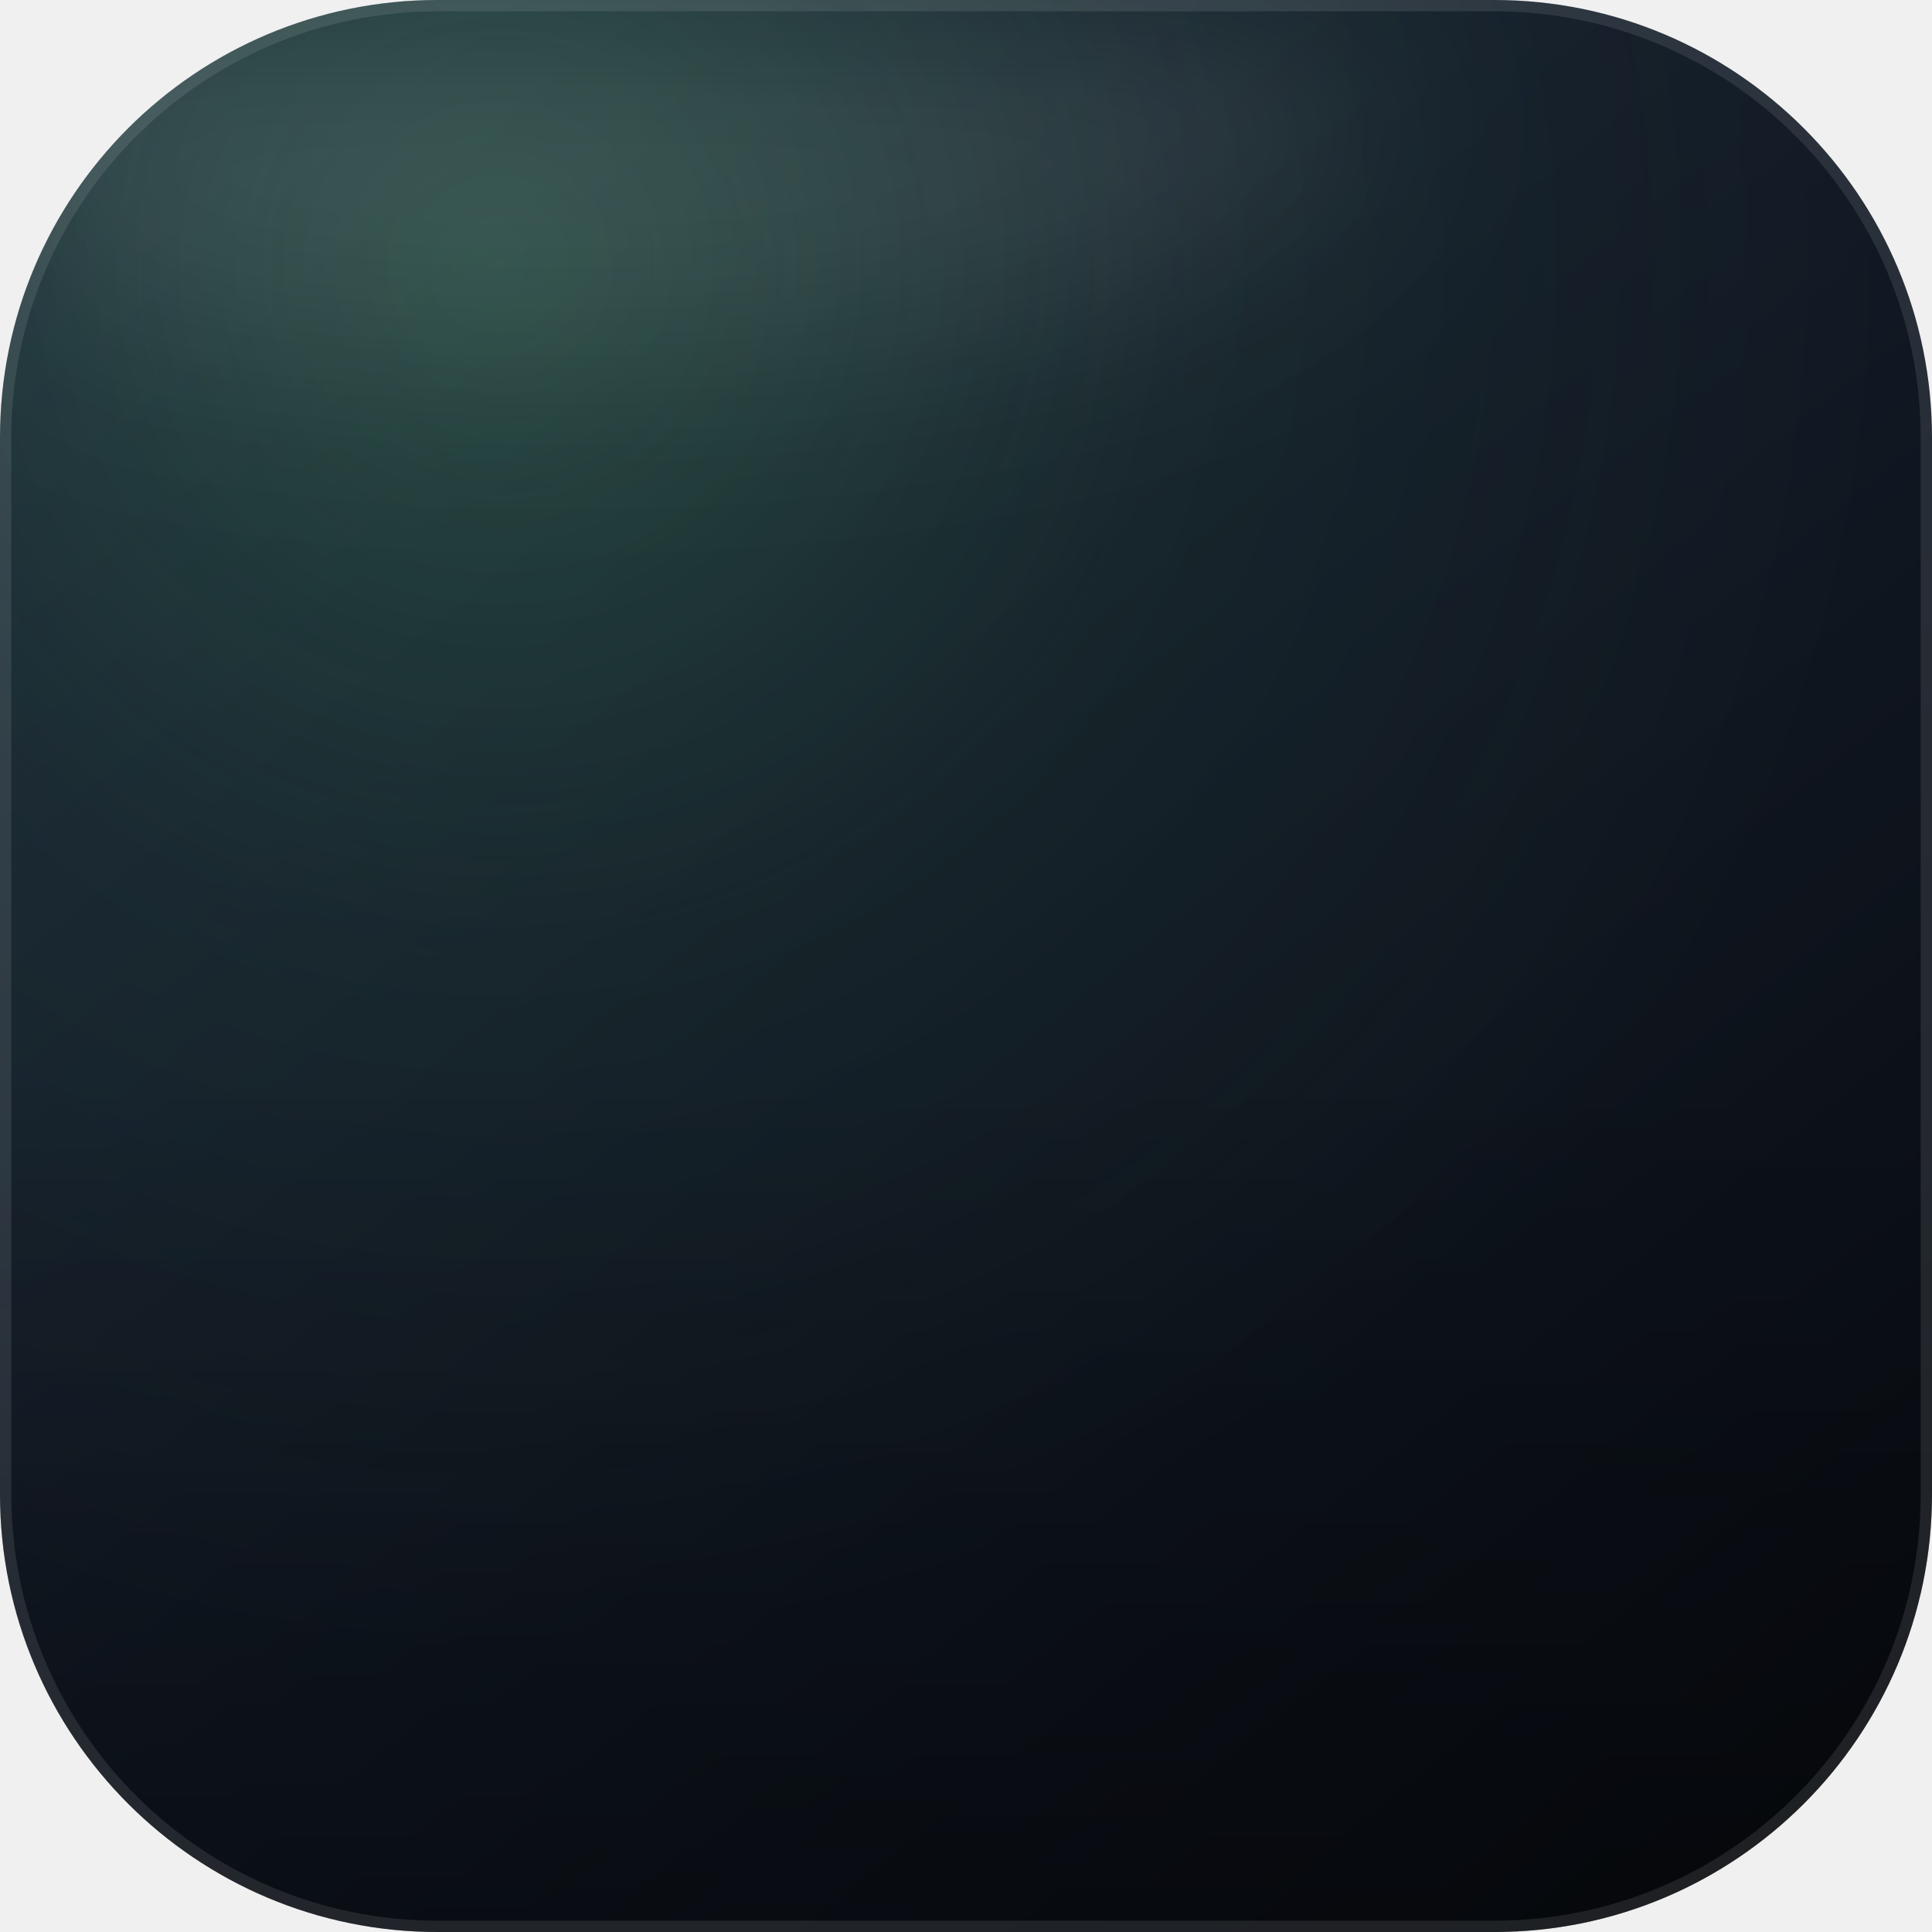
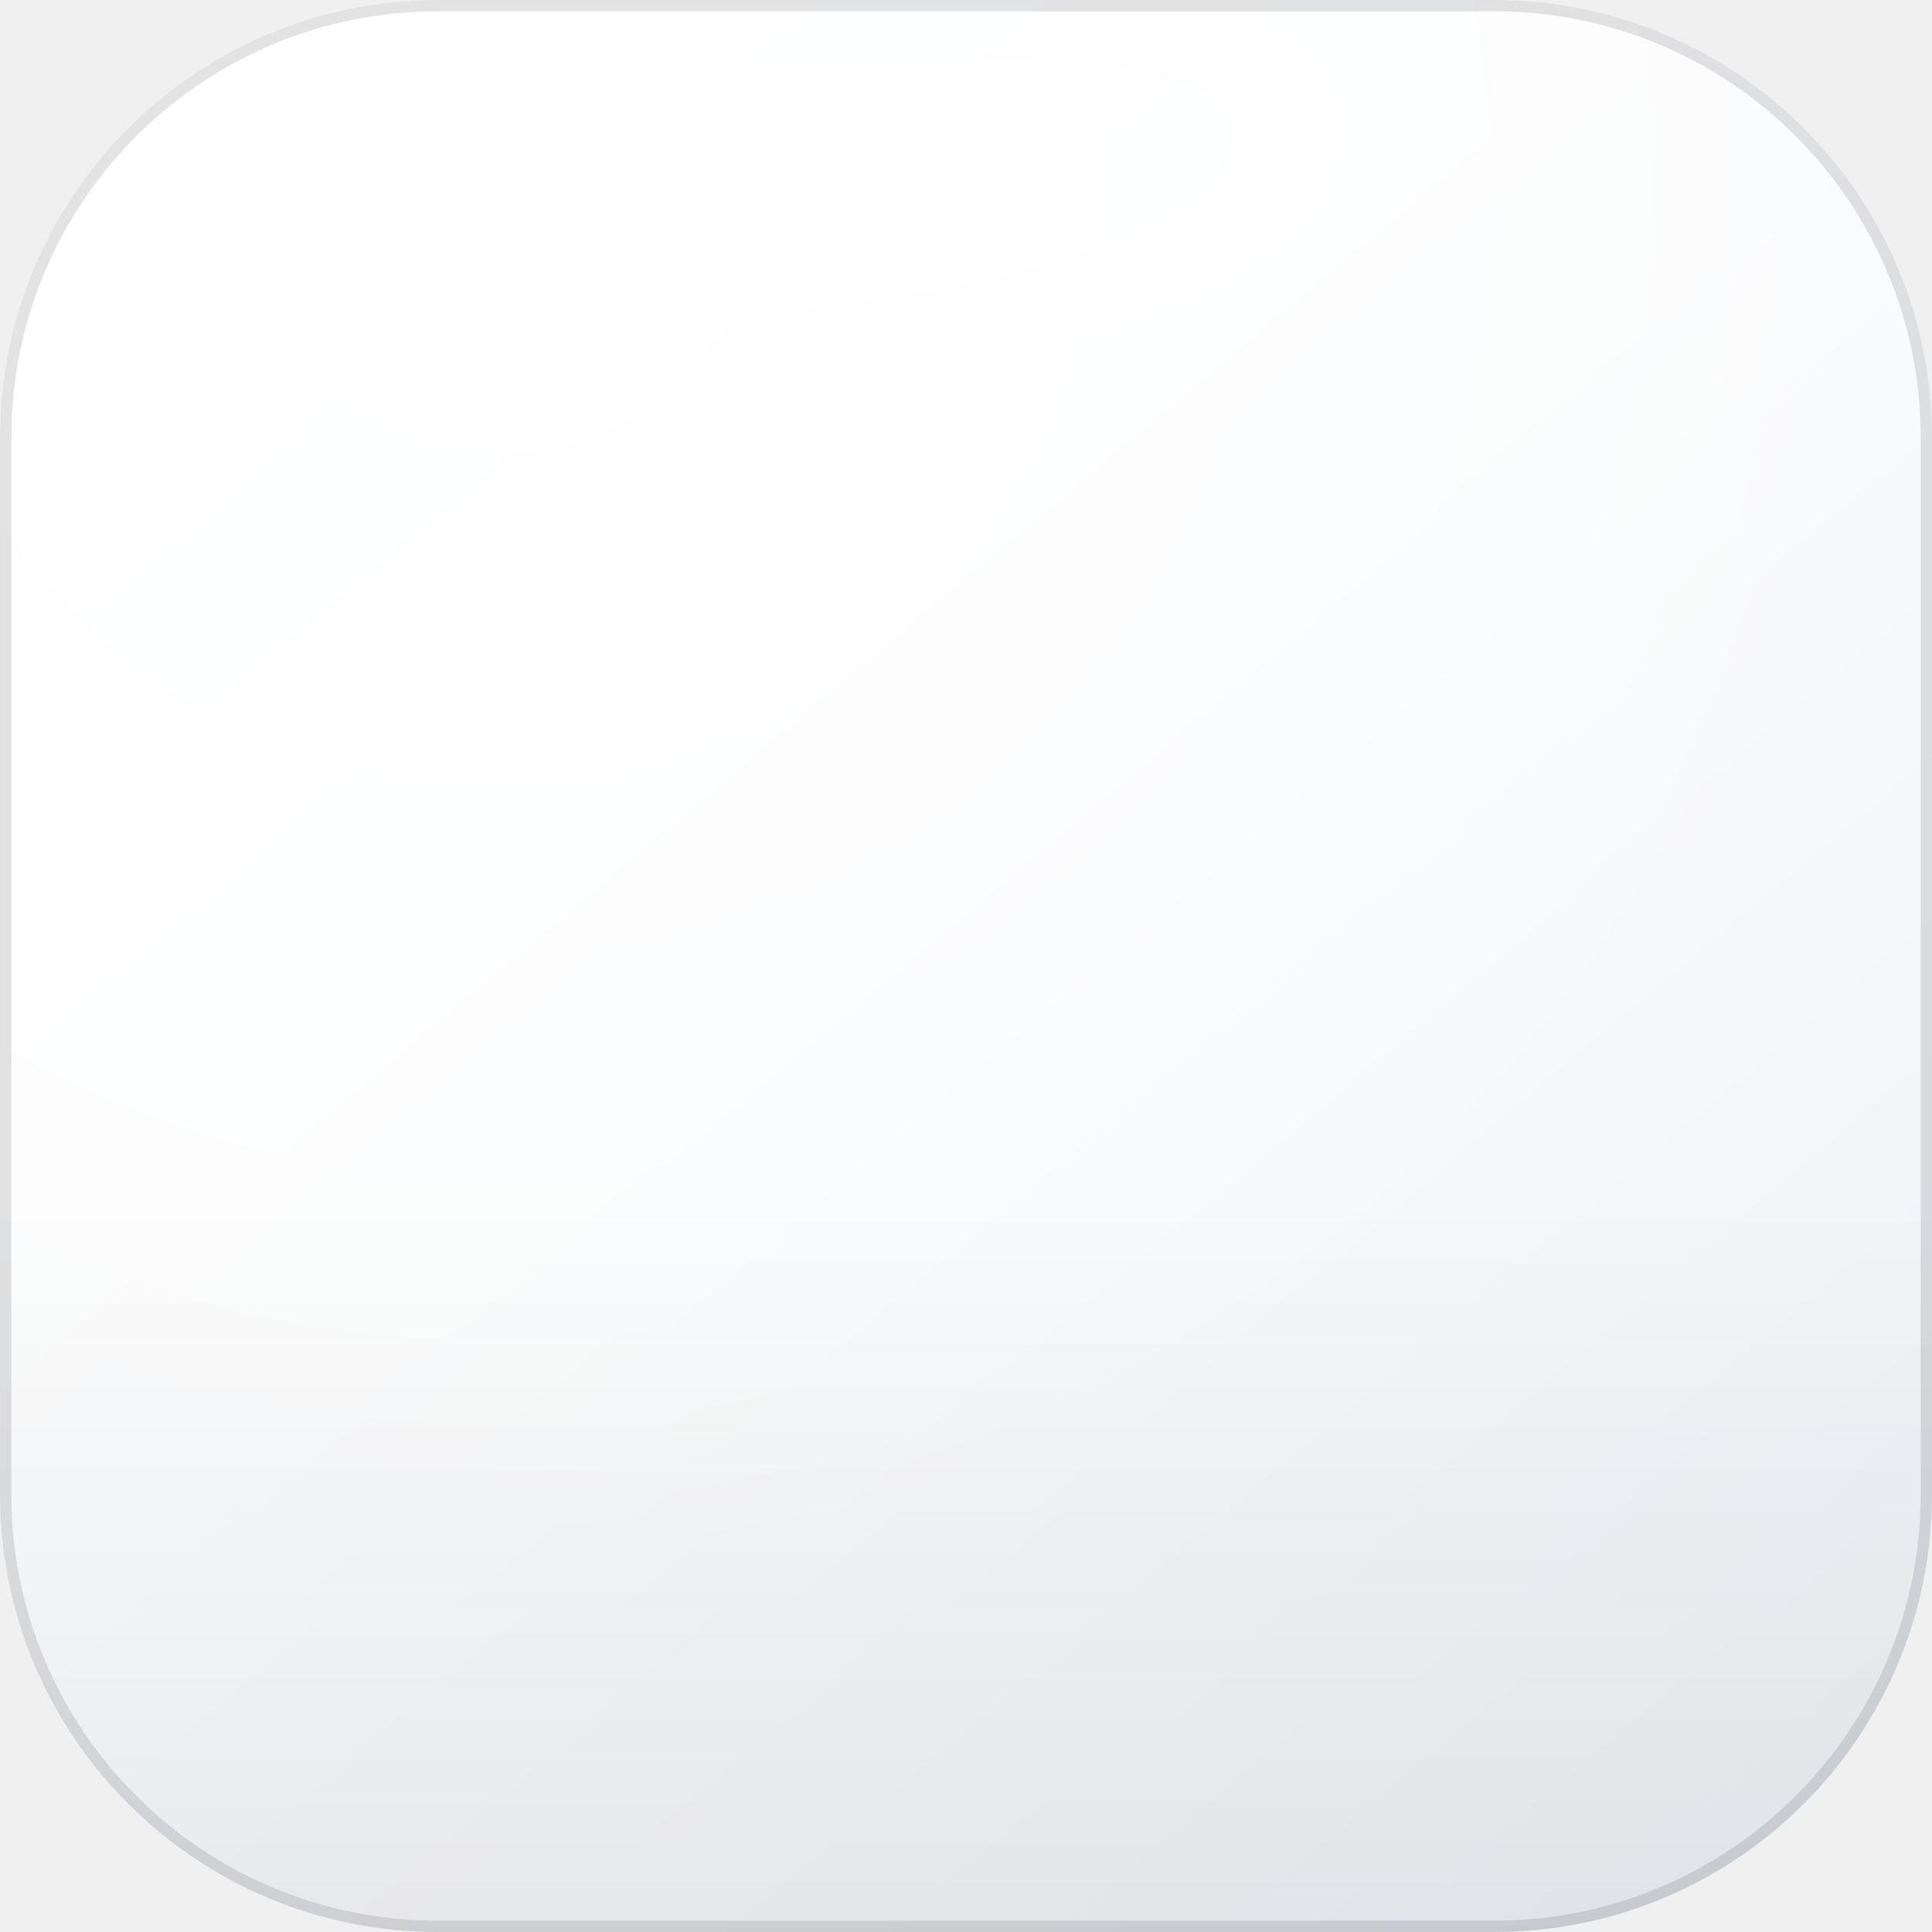
<svg xmlns="http://www.w3.org/2000/svg" viewBox="0 0 1024 1024" width="1024" height="1024">
  <defs>
-     <linearGradient id="bg" x1="0.1" y1="0" x2="0.9" y2="1">
-       <stop offset="0" stop-color="#1c2736" />
-       <stop offset="0.52" stop-color="#111823" />
-       <stop offset="1" stop-color="#080b10" />
+     <linearGradient id="bg" x1="0.08" y1="0" x2="0.92" y2="1">
+       <stop offset="0" stop-color="#ffffff" />
+       <stop offset="0.46" stop-color="#fbfcfd" />
+       <stop offset="1" stop-color="#eef1f5" />
    </linearGradient>
-     <radialGradient id="aura" cx="0.26" cy="0.14" r="0.72">
-       <stop offset="0" stop-color="#5ee08a" stop-opacity="0.20" />
-       <stop offset="0.5" stop-color="#5ee08a" stop-opacity="0.05" />
-       <stop offset="1" stop-color="#5ee08a" stop-opacity="0" />
+     <radialGradient id="aura" cx="0.26" cy="0.1" r="0.76">
+       <stop offset="0" stop-color="#ffffff" stop-opacity="0.95" />
+       <stop offset="0.55" stop-color="#ffffff" stop-opacity="0.34" />
+       <stop offset="1" stop-color="#ffffff" stop-opacity="0" />
    </radialGradient>
    <linearGradient id="shade" x1="0" y1="0" x2="0" y2="1">
-       <stop offset="0.55" stop-color="#000000" stop-opacity="0" />
-       <stop offset="1" stop-color="#000000" stop-opacity="0.34" />
+       <stop offset="0.62" stop-color="#0d1117" stop-opacity="0" />
+       <stop offset="1" stop-color="#0d1117" stop-opacity="0.07" />
    </linearGradient>
    <filter id="spec" x="-40%" y="-40%" width="180%" height="180%">
-       <feGaussianBlur stdDeviation="56" />
+       <feGaussianBlur stdDeviation="58" />
    </filter>
    <clipPath id="tile">
      <rect width="1024" height="1024" rx="232" />
    </clipPath>
  </defs>
  <g clip-path="url(#tile)">
    <rect width="1024" height="1024" fill="url(#bg)" />
    <rect width="1024" height="1024" fill="url(#aura)" />
-     <ellipse cx="300" cy="60" rx="420" ry="130" fill="#ffffff" opacity="0.09" filter="url(#spec)" />
+     <ellipse cx="286" cy="52" rx="430" ry="132" fill="#ffffff" opacity="0.85" filter="url(#spec)" />
    <rect width="1024" height="1024" fill="url(#shade)" />
  </g>
-   <rect x="3" y="3" width="1018" height="1018" rx="229" fill="none" stroke="#ffffff" stroke-opacity="0.10" stroke-width="6" />
+   <rect x="3" y="3" width="1018" height="1018" rx="229" fill="none" stroke="#0d1117" stroke-opacity="0.115" stroke-width="6" />
</svg>
